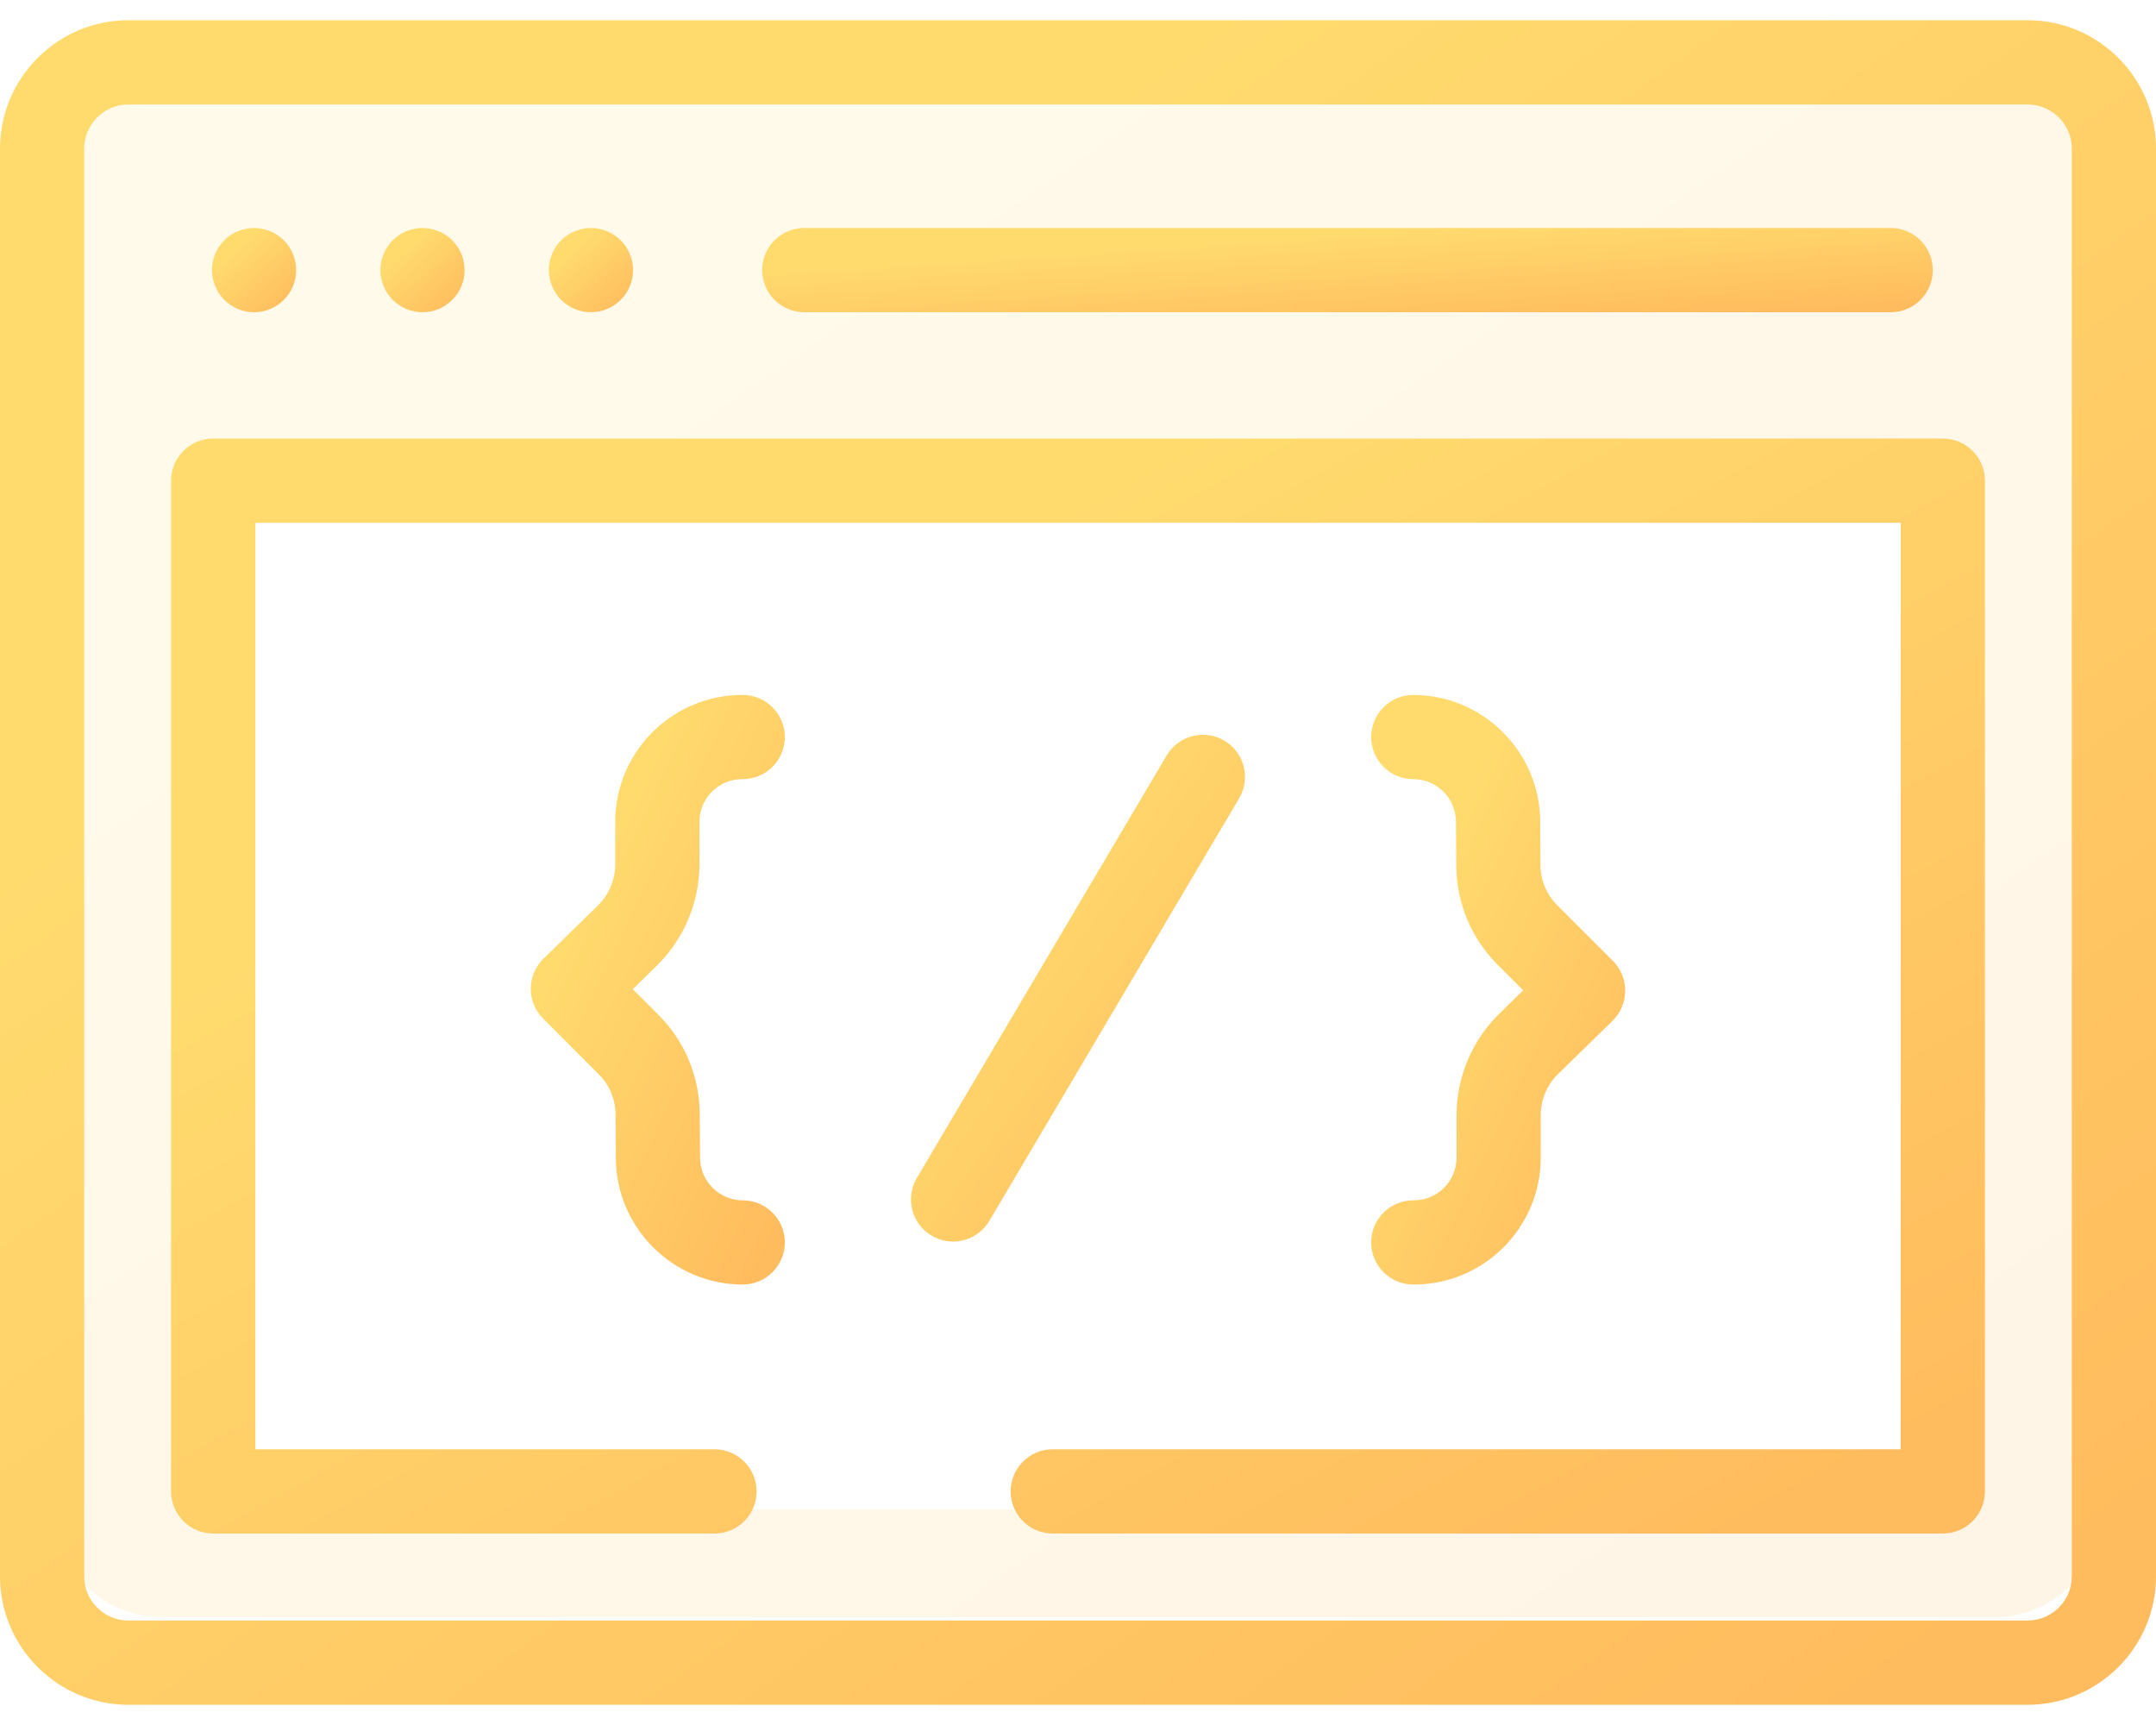
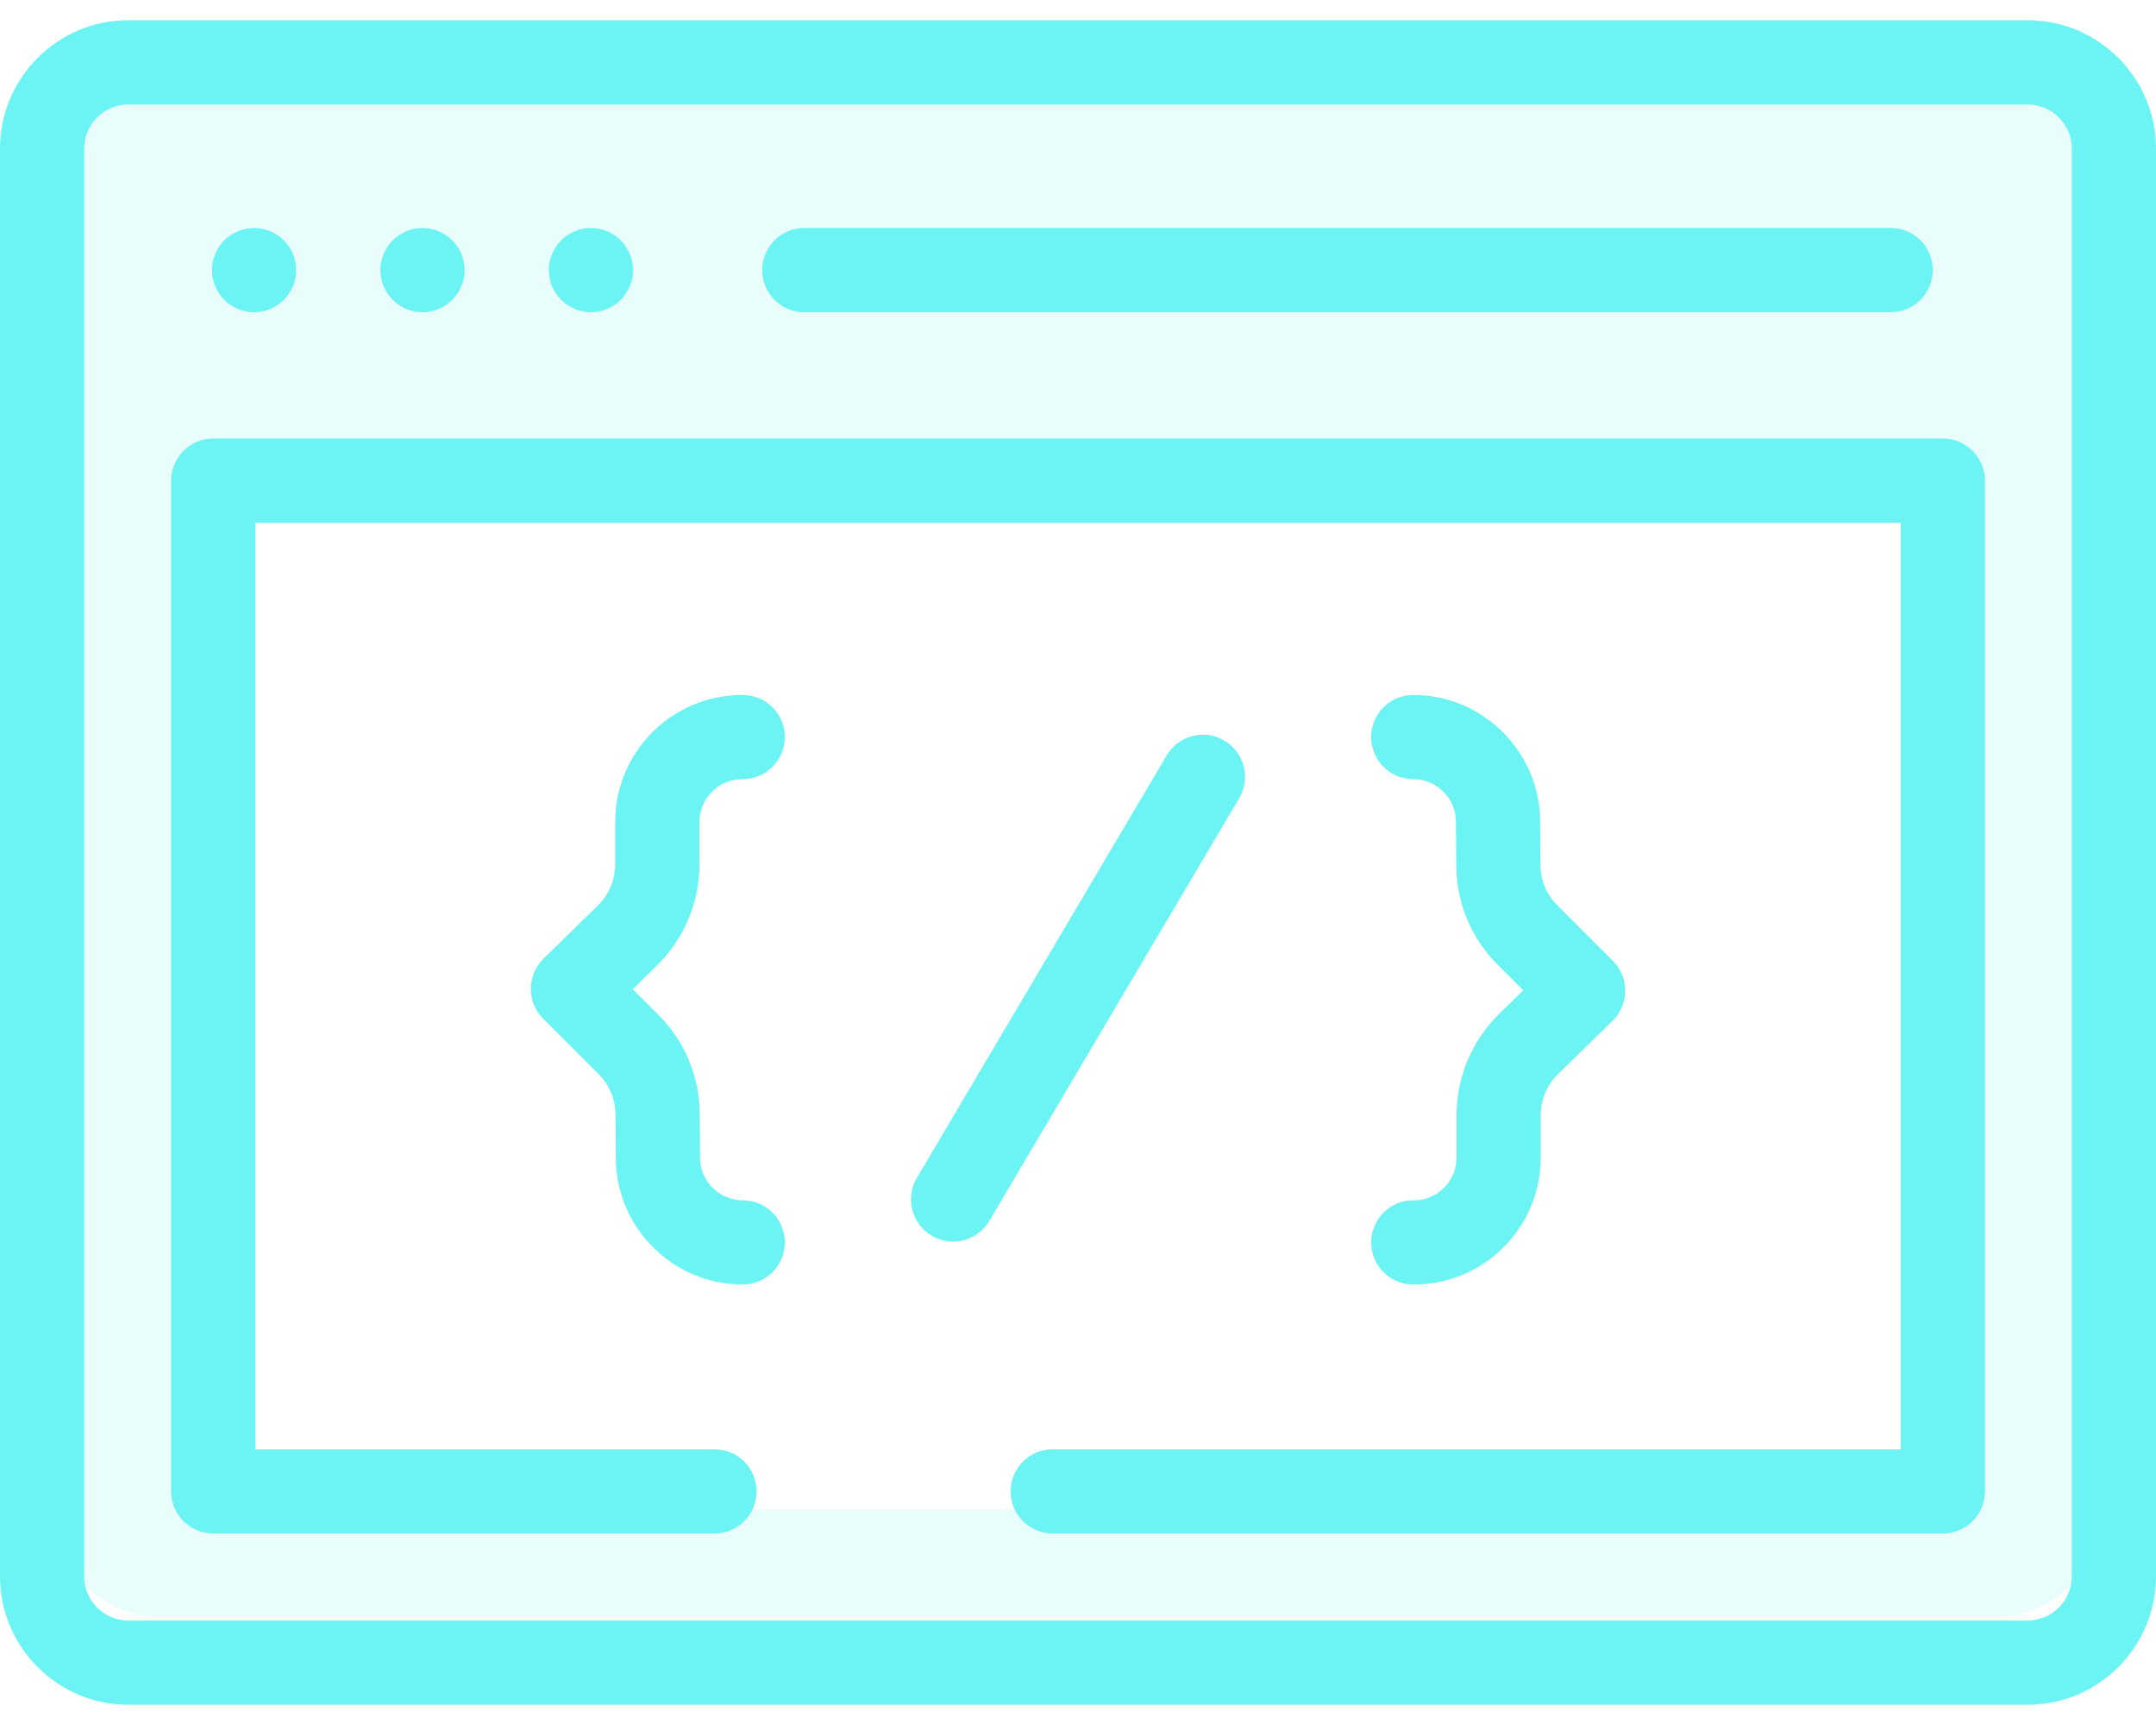
<svg xmlns="http://www.w3.org/2000/svg" width="40" height="32" viewBox="0 0 40 32" fill="none">
  <path opacity="0.15" fill-rule="evenodd" clip-rule="evenodd" d="M3 1C1.895 1 1 1.895 1 3V28C1 29.105 1.895 30 3 30H37C38.105 30 39 29.105 39 28V3C39 1.895 38.105 1 37 1H3ZM36 9H4V28H36V9Z" fill="url(#paint0_linear)" />
  <path d="M37.617 0.375H2.383C1.069 0.375 0 1.444 0 2.758V29.242C0 30.556 1.069 31.625 2.383 31.625H37.617C38.931 31.625 40 30.556 40 29.242V2.758C40 1.444 38.931 0.375 37.617 0.375ZM38.438 29.242C38.438 29.695 38.069 30.062 37.617 30.062H2.383C1.931 30.062 1.562 29.695 1.562 29.242V2.758C1.562 2.306 1.931 1.938 2.383 1.938H37.617C38.069 1.938 38.438 2.306 38.438 2.758V29.242Z" fill="url(#paint1_linear)" />
  <path d="M14.922 5.792H35.078C35.51 5.792 35.859 5.442 35.859 5.01C35.859 4.579 35.51 4.229 35.078 4.229H14.922C14.49 4.229 14.141 4.579 14.141 5.01C14.141 5.442 14.49 5.792 14.922 5.792Z" fill="url(#paint2_linear)" />
  <path d="M3.992 5.309C4.012 5.356 4.036 5.402 4.064 5.444C4.092 5.487 4.125 5.527 4.161 5.562C4.306 5.709 4.508 5.792 4.713 5.792C4.765 5.792 4.816 5.787 4.866 5.777C4.916 5.767 4.966 5.752 5.013 5.732C5.06 5.713 5.105 5.688 5.147 5.66C5.19 5.631 5.23 5.598 5.266 5.563C5.302 5.527 5.334 5.487 5.363 5.444C5.392 5.402 5.416 5.356 5.435 5.309C5.455 5.262 5.47 5.213 5.48 5.163C5.49 5.113 5.494 5.061 5.494 5.01C5.494 4.959 5.49 4.908 5.48 4.858C5.47 4.808 5.455 4.759 5.435 4.712C5.416 4.664 5.392 4.619 5.363 4.577C5.334 4.534 5.302 4.494 5.266 4.458C5.23 4.422 5.19 4.389 5.147 4.361C5.105 4.333 5.06 4.309 5.013 4.289C4.966 4.27 4.916 4.255 4.866 4.245C4.766 4.224 4.662 4.224 4.561 4.245C4.511 4.255 4.462 4.27 4.415 4.289C4.367 4.309 4.322 4.333 4.28 4.361C4.237 4.389 4.197 4.422 4.161 4.458C4.125 4.494 4.092 4.534 4.064 4.577C4.036 4.619 4.012 4.664 3.992 4.712C3.973 4.759 3.958 4.808 3.948 4.858C3.937 4.908 3.932 4.959 3.932 5.01C3.932 5.061 3.937 5.113 3.948 5.163C3.958 5.213 3.973 5.262 3.992 5.309Z" fill="url(#paint3_linear)" />
  <path d="M7.117 5.309C7.137 5.356 7.161 5.402 7.189 5.444C7.217 5.487 7.25 5.527 7.286 5.562C7.431 5.709 7.633 5.792 7.838 5.792C7.89 5.792 7.941 5.787 7.991 5.777C8.041 5.767 8.091 5.752 8.138 5.732C8.185 5.713 8.23 5.688 8.272 5.66C8.315 5.631 8.355 5.598 8.391 5.563C8.427 5.527 8.459 5.487 8.488 5.444C8.517 5.402 8.541 5.356 8.56 5.309C8.58 5.262 8.595 5.213 8.605 5.163C8.615 5.113 8.619 5.061 8.619 5.01C8.619 4.959 8.615 4.908 8.605 4.858C8.595 4.808 8.58 4.759 8.56 4.712C8.541 4.664 8.517 4.619 8.488 4.577C8.459 4.534 8.427 4.494 8.391 4.458C8.355 4.422 8.315 4.389 8.272 4.361C8.23 4.333 8.185 4.309 8.138 4.289C8.091 4.27 8.041 4.255 7.991 4.245C7.891 4.224 7.787 4.224 7.686 4.245C7.636 4.255 7.587 4.27 7.54 4.289C7.492 4.309 7.447 4.333 7.405 4.361C7.362 4.389 7.322 4.422 7.286 4.458C7.25 4.494 7.217 4.534 7.189 4.577C7.161 4.619 7.137 4.664 7.117 4.712C7.098 4.759 7.083 4.808 7.073 4.858C7.062 4.908 7.057 4.959 7.057 5.01C7.057 5.061 7.062 5.113 7.073 5.163C7.083 5.213 7.098 5.262 7.117 5.309Z" fill="url(#paint4_linear)" />
  <path d="M10.242 5.309C10.262 5.356 10.286 5.402 10.314 5.444C10.342 5.487 10.375 5.527 10.411 5.562C10.447 5.598 10.487 5.631 10.53 5.66C10.572 5.688 10.617 5.713 10.665 5.732C10.712 5.752 10.761 5.767 10.811 5.777C10.861 5.787 10.912 5.791 10.963 5.791C11.015 5.791 11.066 5.787 11.116 5.777C11.166 5.767 11.216 5.752 11.262 5.732C11.309 5.713 11.355 5.688 11.398 5.66C11.44 5.631 11.48 5.598 11.516 5.562C11.552 5.527 11.585 5.487 11.613 5.444C11.642 5.402 11.666 5.356 11.685 5.309C11.705 5.262 11.72 5.213 11.73 5.163C11.74 5.113 11.744 5.061 11.744 5.01C11.744 4.959 11.74 4.908 11.73 4.858C11.72 4.808 11.705 4.759 11.685 4.712C11.666 4.664 11.642 4.619 11.613 4.577C11.585 4.534 11.552 4.494 11.516 4.458C11.48 4.422 11.44 4.389 11.398 4.361C11.355 4.333 11.309 4.309 11.262 4.289C11.216 4.27 11.166 4.255 11.116 4.245C11.016 4.224 10.912 4.224 10.811 4.245C10.761 4.255 10.712 4.27 10.665 4.289C10.617 4.309 10.572 4.333 10.53 4.361C10.487 4.389 10.447 4.422 10.411 4.458C10.375 4.494 10.342 4.534 10.314 4.577C10.286 4.619 10.262 4.664 10.242 4.712C10.223 4.759 10.208 4.808 10.198 4.858C10.187 4.908 10.182 4.959 10.182 5.01C10.182 5.061 10.187 5.113 10.198 5.163C10.208 5.213 10.223 5.262 10.242 5.309Z" fill="url(#paint5_linear)" />
  <path d="M22.715 13.739C22.344 13.519 21.865 13.643 21.645 14.014L17.01 21.852C16.79 22.224 16.913 22.703 17.285 22.922C17.409 22.996 17.546 23.032 17.682 23.032C17.949 23.032 18.209 22.894 18.355 22.648L22.99 14.809C23.21 14.438 23.087 13.959 22.715 13.739Z" fill="url(#paint6_linear)" />
  <path d="M12.977 16.035V15.246C12.977 14.809 13.332 14.454 13.769 14.454H13.78C14.211 14.454 14.561 14.104 14.561 13.673C14.561 13.242 14.211 12.892 13.78 12.892H13.769C12.471 12.892 11.414 13.948 11.414 15.246V16.035C11.414 16.319 11.298 16.596 11.095 16.795L10.082 17.785C9.933 17.931 9.849 18.131 9.847 18.34C9.846 18.548 9.929 18.749 10.076 18.896L11.108 19.928C11.307 20.126 11.417 20.391 11.42 20.672L11.425 21.491C11.434 22.78 12.49 23.829 13.78 23.829C14.211 23.829 14.561 23.479 14.561 23.048C14.561 22.616 14.211 22.267 13.78 22.267C13.346 22.267 12.991 21.914 12.988 21.48L12.982 20.661C12.977 19.966 12.704 19.313 12.213 18.823L11.74 18.35L12.187 17.912C12.689 17.421 12.977 16.737 12.977 16.035Z" fill="url(#paint7_linear)" />
  <path d="M27.023 20.686V21.474C27.023 21.911 26.668 22.267 26.231 22.267H26.22C25.789 22.267 25.439 22.616 25.439 23.048C25.439 23.479 25.789 23.829 26.22 23.829H26.231C27.529 23.829 28.585 22.773 28.585 21.474V20.686C28.585 20.402 28.702 20.125 28.905 19.926L29.918 18.936C30.067 18.79 30.151 18.59 30.152 18.381C30.154 18.172 30.071 17.972 29.923 17.824L28.892 16.793C28.693 16.595 28.582 16.33 28.58 16.049L28.575 15.23C28.566 13.941 27.509 12.892 26.22 12.892C25.789 12.892 25.439 13.242 25.439 13.673C25.439 14.104 25.789 14.454 26.22 14.454C26.654 14.454 27.009 14.807 27.012 15.241L27.018 16.059C27.023 16.754 27.296 17.407 27.787 17.898L28.26 18.371L27.812 18.809C27.311 19.3 27.023 19.984 27.023 20.686Z" fill="url(#paint8_linear)" />
  <path d="M36.044 8.135H3.956C3.524 8.135 3.174 8.485 3.174 8.917V27.667C3.174 28.098 3.524 28.448 3.956 28.448H13.255C13.687 28.448 14.037 28.098 14.037 27.667C14.037 27.235 13.687 26.885 13.255 26.885H4.737V9.698H35.263V26.885H19.531C19.1 26.885 18.75 27.235 18.75 27.667C18.75 28.098 19.1 28.448 19.531 28.448H36.044C36.476 28.448 36.826 28.098 36.826 27.667V8.917C36.826 8.485 36.476 8.135 36.044 8.135Z" fill="url(#paint9_linear)" />
  <defs>
    <linearGradient id="paint0_linear" x1="3.153" y1="1" x2="26.689" y2="35.054" gradientUnits="userSpaceOnUse">
-       <stop offset="0.259" stop-color="#FFDB6E" />
-       <stop offset="1" stop-color="#FFBC5E" />
+       <stop offset="0.259" stop-color="#6CF4F4" />
+       <stop offset="1" stop-color="#6CF4F4" />
    </linearGradient>
    <linearGradient id="paint1_linear" x1="2.267" y1="0.375" x2="27.833" y2="36.511" gradientUnits="userSpaceOnUse">
-       <stop offset="0.259" stop-color="#FFDB6E" />
-       <stop offset="1" stop-color="#FFBC5E" />
+       <stop offset="0.259" stop-color="#6CF4F4" />
+       <stop offset="1" stop-color="#6CF4F4" />
    </linearGradient>
    <linearGradient id="paint2_linear" x1="15.371" y1="4.229" x2="15.547" y2="6.929" gradientUnits="userSpaceOnUse">
-       <stop offset="0.259" stop-color="#FFDB6E" />
-       <stop offset="1" stop-color="#FFBC5E" />
+       <stop offset="0.259" stop-color="#6CF4F4" />
+       <stop offset="1" stop-color="#6CF4F4" />
    </linearGradient>
    <linearGradient id="paint3_linear" x1="4.02" y1="4.229" x2="5.369" y2="5.719" gradientUnits="userSpaceOnUse">
-       <stop offset="0.259" stop-color="#FFDB6E" />
-       <stop offset="1" stop-color="#FFBC5E" />
+       <stop offset="0.259" stop-color="#6CF4F4" />
+       <stop offset="1" stop-color="#6CF4F4" />
    </linearGradient>
    <linearGradient id="paint4_linear" x1="7.145" y1="4.229" x2="8.494" y2="5.719" gradientUnits="userSpaceOnUse">
-       <stop offset="0.259" stop-color="#FFDB6E" />
-       <stop offset="1" stop-color="#FFBC5E" />
+       <stop offset="0.259" stop-color="#6CF4F4" />
+       <stop offset="1" stop-color="#6CF4F4" />
    </linearGradient>
    <linearGradient id="paint5_linear" x1="10.27" y1="4.229" x2="11.619" y2="5.719" gradientUnits="userSpaceOnUse">
-       <stop offset="0.259" stop-color="#FFDB6E" />
-       <stop offset="1" stop-color="#FFBC5E" />
+       <stop offset="0.259" stop-color="#6CF4F4" />
+       <stop offset="1" stop-color="#6CF4F4" />
    </linearGradient>
    <linearGradient id="paint6_linear" x1="17.252" y1="13.63" x2="25.014" y2="19.281" gradientUnits="userSpaceOnUse">
-       <stop offset="0.259" stop-color="#FFDB6E" />
-       <stop offset="1" stop-color="#FFBC5E" />
+       <stop offset="0.259" stop-color="#6CF4F4" />
+       <stop offset="1" stop-color="#6CF4F4" />
    </linearGradient>
    <linearGradient id="paint7_linear" x1="10.114" y1="12.892" x2="17.479" y2="16.396" gradientUnits="userSpaceOnUse">
-       <stop offset="0.259" stop-color="#FFDB6E" />
-       <stop offset="1" stop-color="#FFBC5E" />
+       <stop offset="0.259" stop-color="#6CF4F4" />
+       <stop offset="1" stop-color="#6CF4F4" />
    </linearGradient>
    <linearGradient id="paint8_linear" x1="25.706" y1="12.892" x2="33.07" y2="16.396" gradientUnits="userSpaceOnUse">
-       <stop offset="0.259" stop-color="#FFDB6E" />
-       <stop offset="1" stop-color="#FFBC5E" />
+       <stop offset="0.259" stop-color="#6CF4F4" />
+       <stop offset="1" stop-color="#6CF4F4" />
    </linearGradient>
    <linearGradient id="paint9_linear" x1="5.081" y1="8.135" x2="19.915" y2="35.272" gradientUnits="userSpaceOnUse">
-       <stop offset="0.259" stop-color="#FFDB6E" />
-       <stop offset="1" stop-color="#FFBC5E" />
+       <stop offset="0.259" stop-color="#6CF4F4" />
+       <stop offset="1" stop-color="#6CF4F4" />
    </linearGradient>
  </defs>
</svg>
